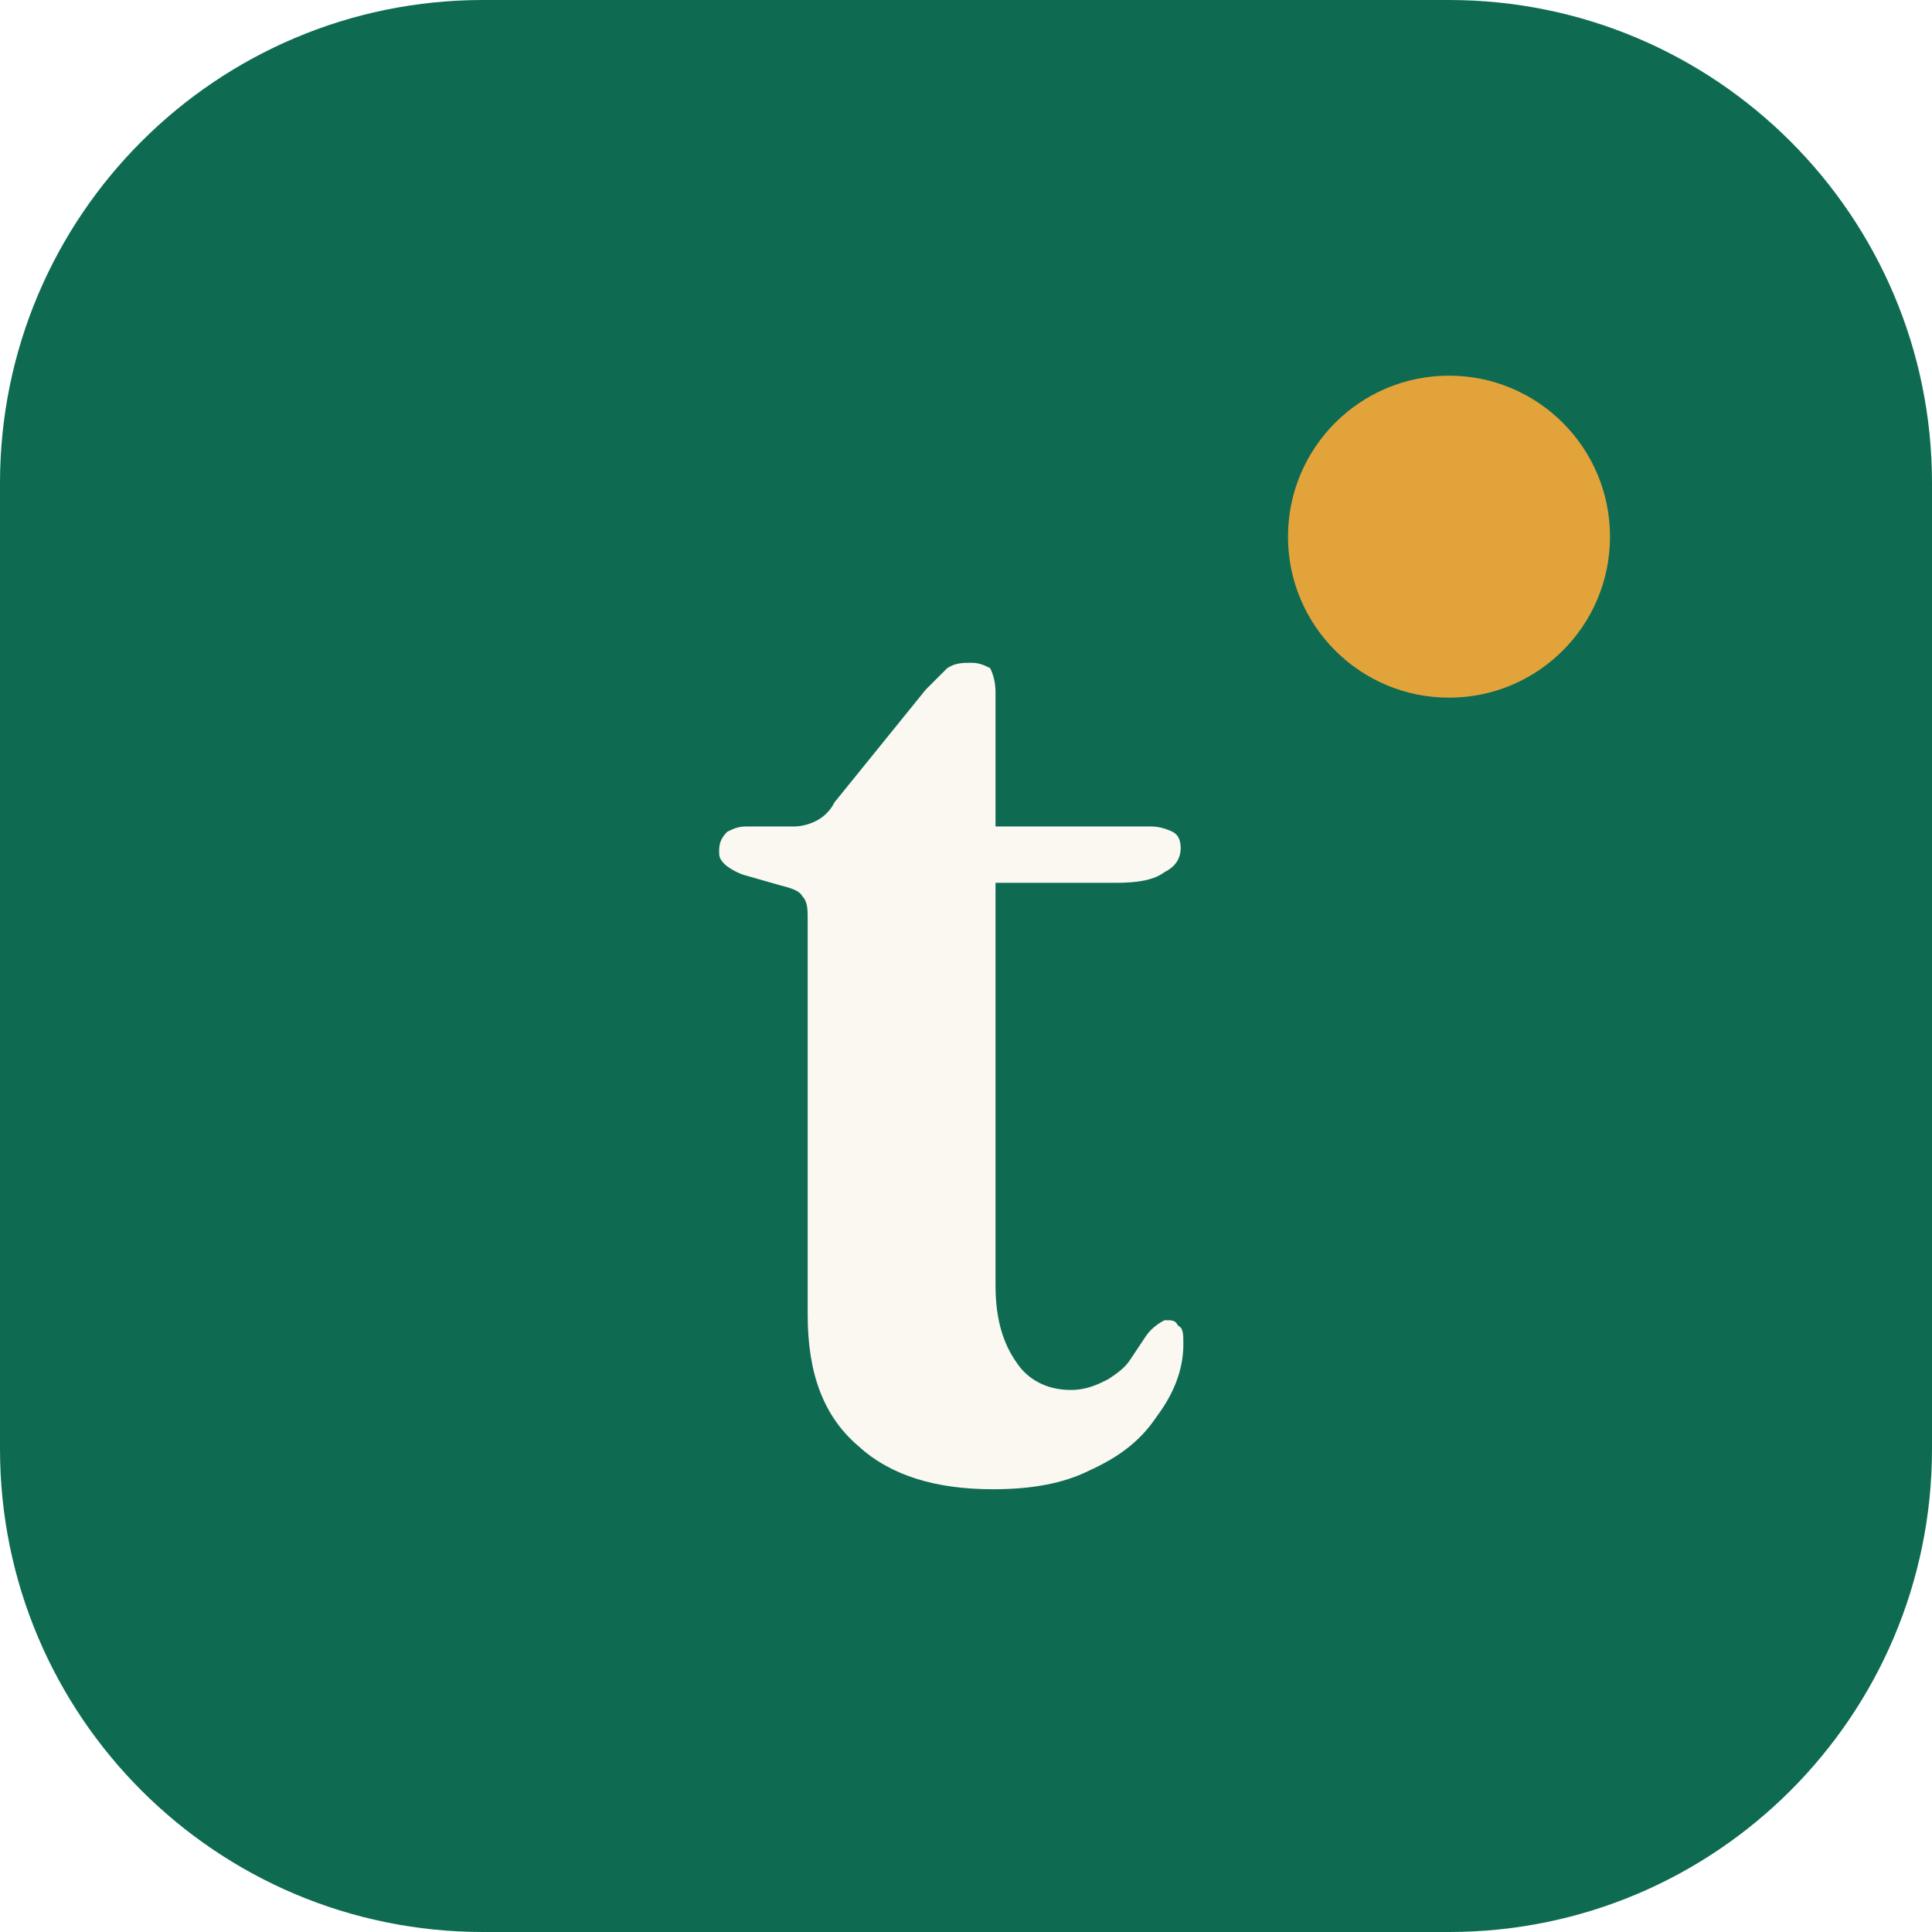
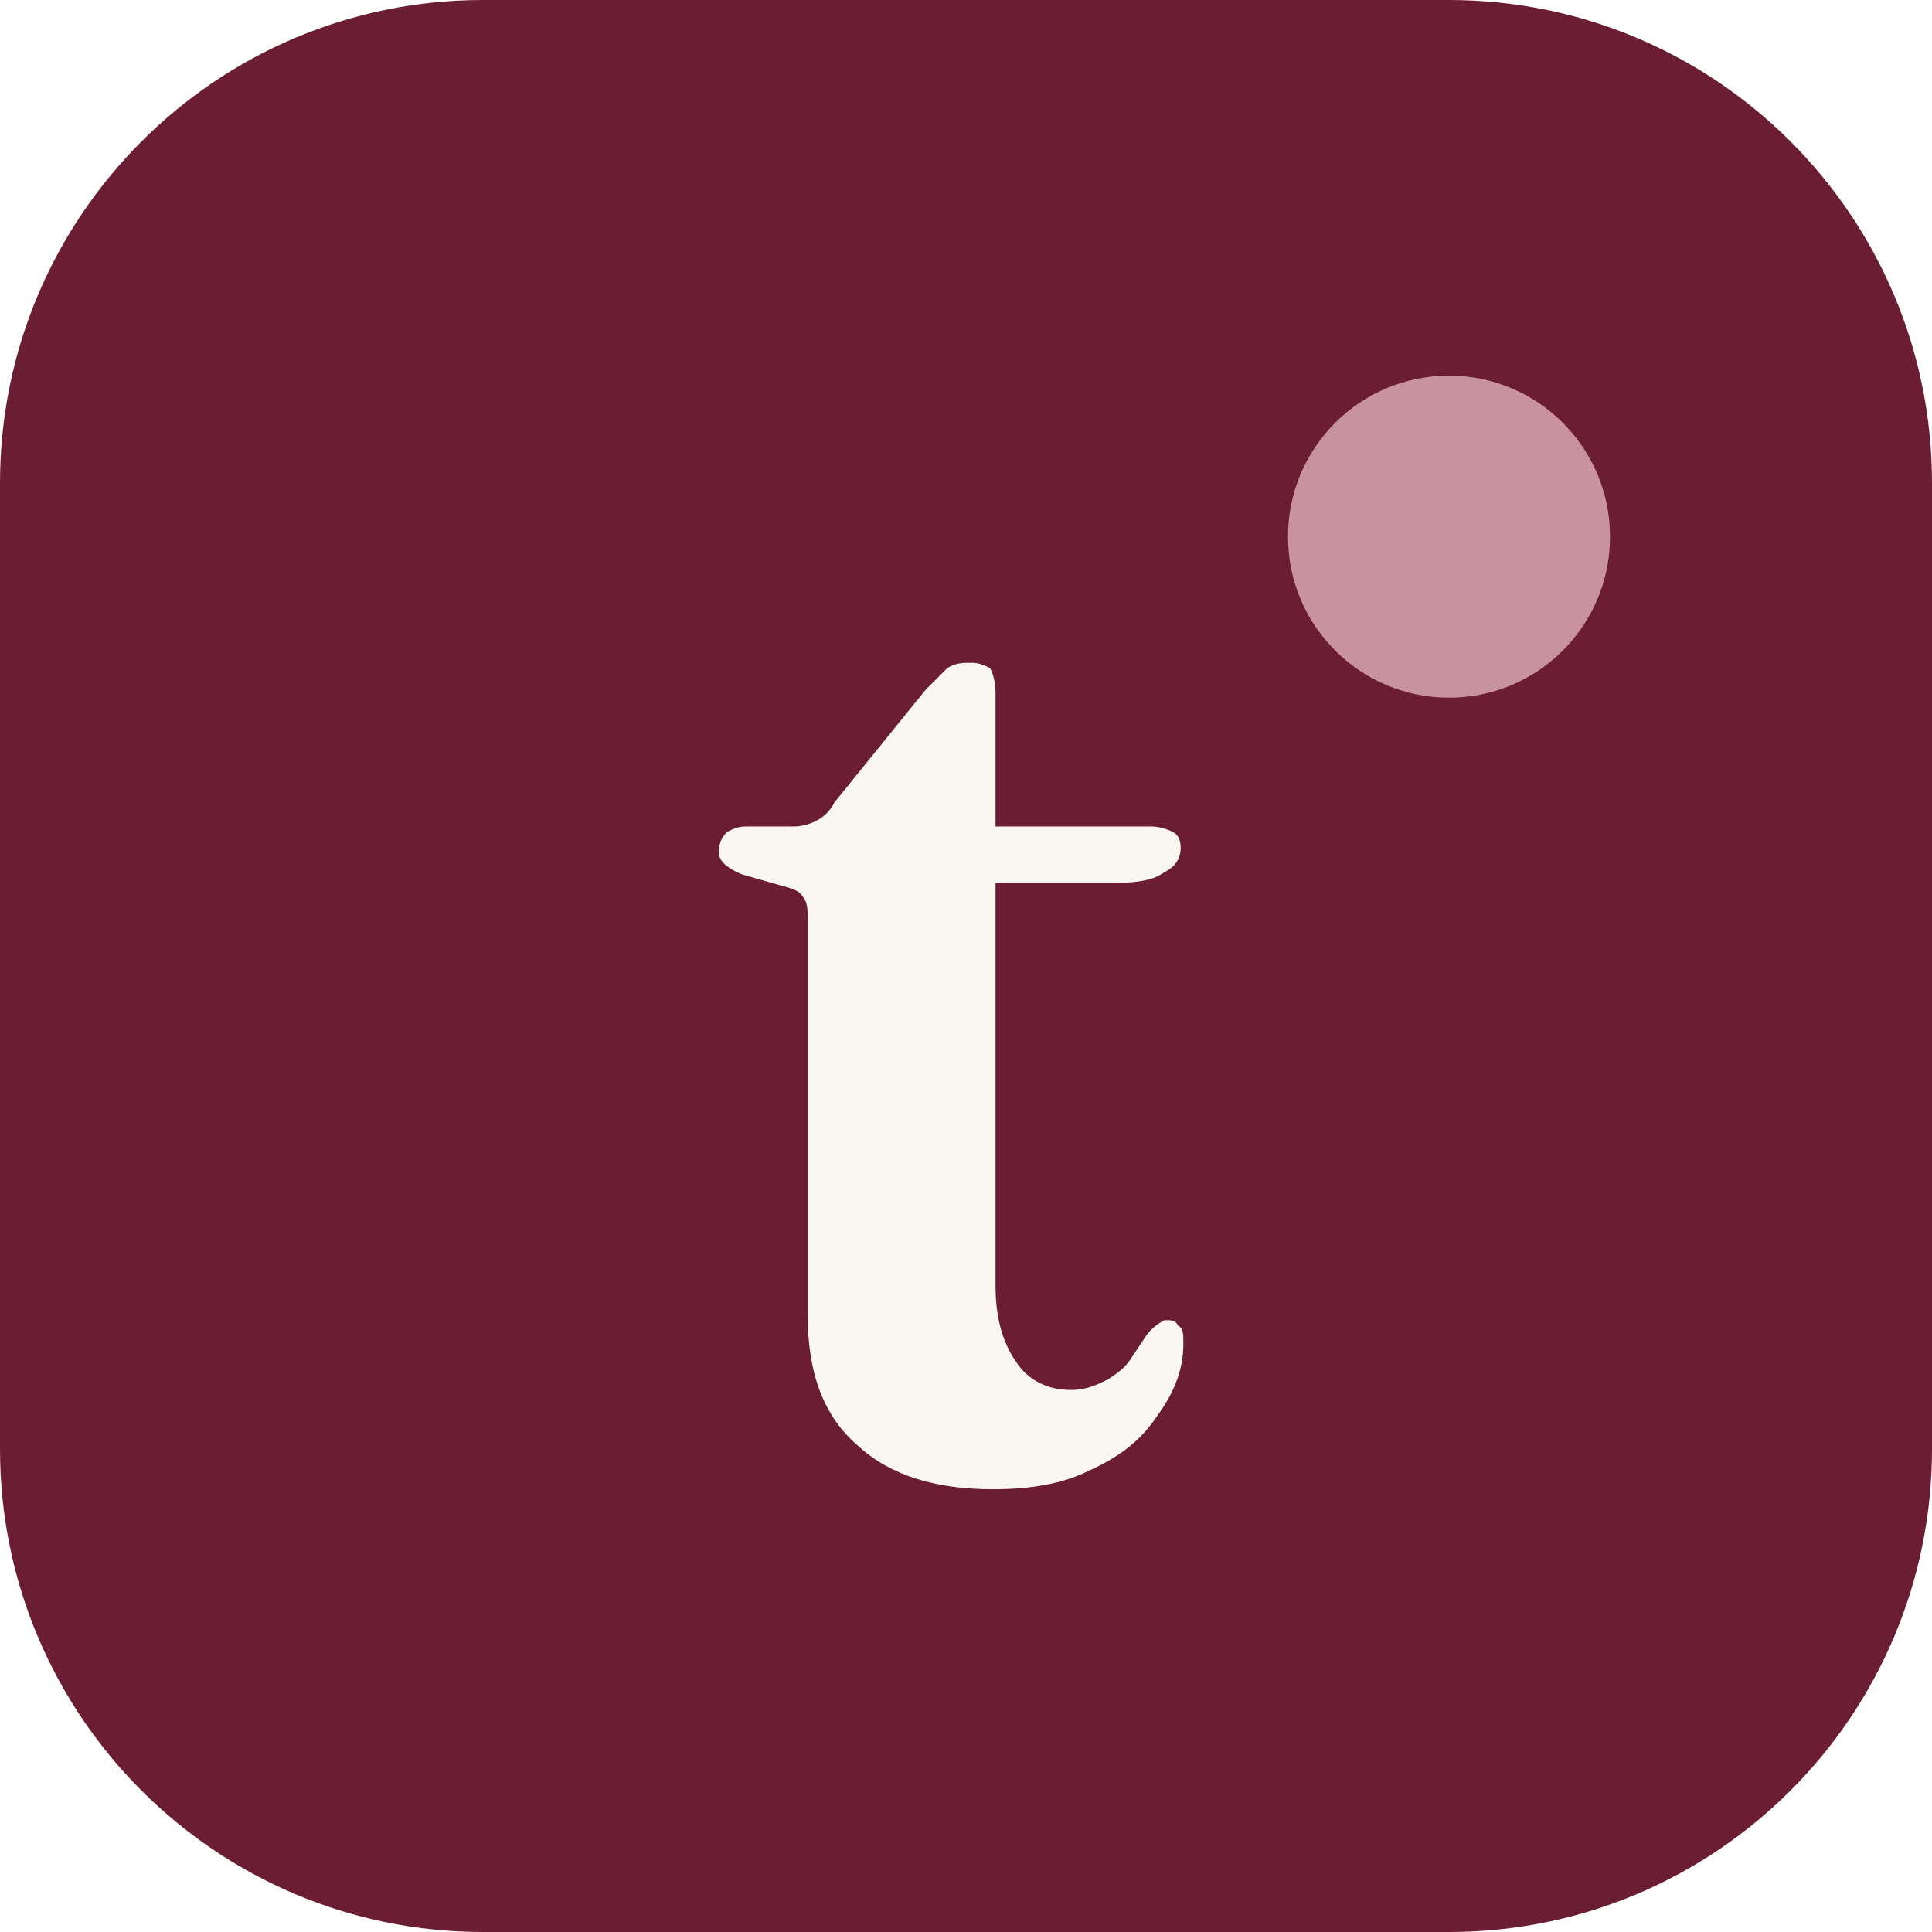
<svg xmlns="http://www.w3.org/2000/svg" width="512" height="512" viewBox="0 0 72 72" fill="none" role="img" aria-label="Tutora">
-   <rect width="72" height="72" rx="18" fill="#0E6B52" />
-   <path d="M29.1 33L27.7 32.6C27.4 32.5 27.1 32.3 27 32.2C26.8 32 26.8 31.9 26.8 31.7C26.8 31.4 26.9 31.2 27.1 31C27.3 30.9 27.5 30.8 27.8 30.8H29.6C29.9 30.8 30.2 30.7 30.4 30.6C30.6 30.5 30.9 30.3 31.1 29.9L34.5 25.7C34.8 25.4 35.1 25.1 35.3 24.9C35.6 24.7 35.9 24.7 36.2 24.7C36.5 24.7 36.7 24.8 36.9 24.9C37 25.1 37.1 25.4 37.1 25.8V47.9C37.1 49.2 37.4 50.1 37.9 50.8C38.3 51.4 39 51.8 39.9 51.8C40.5 51.8 40.9 51.6 41.3 51.4C41.6 51.2 41.9 51 42.1 50.7C42.3 50.4 42.5 50.1 42.7 49.8C42.9 49.5 43.2 49.3 43.4 49.2C43.7 49.2 43.8 49.2 43.9 49.4C44.1 49.5 44.1 49.7 44.1 50.1C44.1 51.1 43.7 52 43.1 52.8C42.5 53.7 41.7 54.3 40.6 54.8C39.6 55.3 38.4 55.5 37 55.5C34.9 55.5 33.2 55 32 53.9C30.7 52.8 30.1 51.2 30.1 49V34.3C30.1 33.9 30.1 33.6 29.9 33.4C29.8 33.2 29.5 33.1 29.1 33ZM34.5 32.9L34.5 30.8H42.9C43.2 30.8 43.5 30.9 43.7 31C43.9 31.1 44 31.3 44 31.6C44 32 43.8 32.3 43.4 32.5C43 32.8 42.4 32.9 41.6 32.9H34.5Z" fill="#FBF8F2" />
-   <circle cx="54" cy="20" r="6" fill="#E3A33B" />
+   <rect width="72" height="72" rx="18" fill="#6B1E33" />
+   <path d="M29.1 33L27.7 32.6C27.4 32.5 27.1 32.3 27 32.2C26.8 32 26.8 31.9 26.8 31.7C26.8 31.4 26.9 31.2 27.1 31C27.3 30.9 27.5 30.8 27.8 30.8H29.6C29.9 30.8 30.2 30.7 30.4 30.6C30.6 30.5 30.9 30.3 31.1 29.9L34.5 25.7C34.8 25.4 35.1 25.1 35.3 24.9C35.6 24.7 35.9 24.7 36.2 24.7C36.5 24.7 36.7 24.8 36.9 24.9C37 25.1 37.1 25.4 37.1 25.8V47.9C37.1 49.2 37.4 50.1 37.9 50.8C38.3 51.4 39 51.8 39.9 51.8C40.5 51.8 40.9 51.6 41.3 51.4C41.6 51.2 41.9 51 42.1 50.7C42.3 50.4 42.5 50.1 42.7 49.8C42.9 49.5 43.2 49.3 43.4 49.2C43.7 49.2 43.8 49.2 43.9 49.4C44.1 49.5 44.1 49.7 44.1 50.1C44.1 51.1 43.7 52 43.1 52.8C42.5 53.7 41.7 54.3 40.6 54.8C39.6 55.3 38.4 55.5 37 55.5C34.9 55.5 33.2 55 32 53.9C30.7 52.8 30.1 51.2 30.1 49V34.3C30.1 33.9 30.1 33.6 29.9 33.4C29.8 33.2 29.5 33.1 29.1 33ZM34.5 32.9L34.5 30.8H42.9C43.2 30.8 43.5 30.9 43.7 31C43.9 31.1 44 31.3 44 31.6C44 32 43.8 32.3 43.4 32.5C43 32.8 42.4 32.9 41.6 32.9H34.5Z" fill="#FAF6F0" />
+   <circle cx="54" cy="20" r="6" fill="#C9939E" />
</svg>
